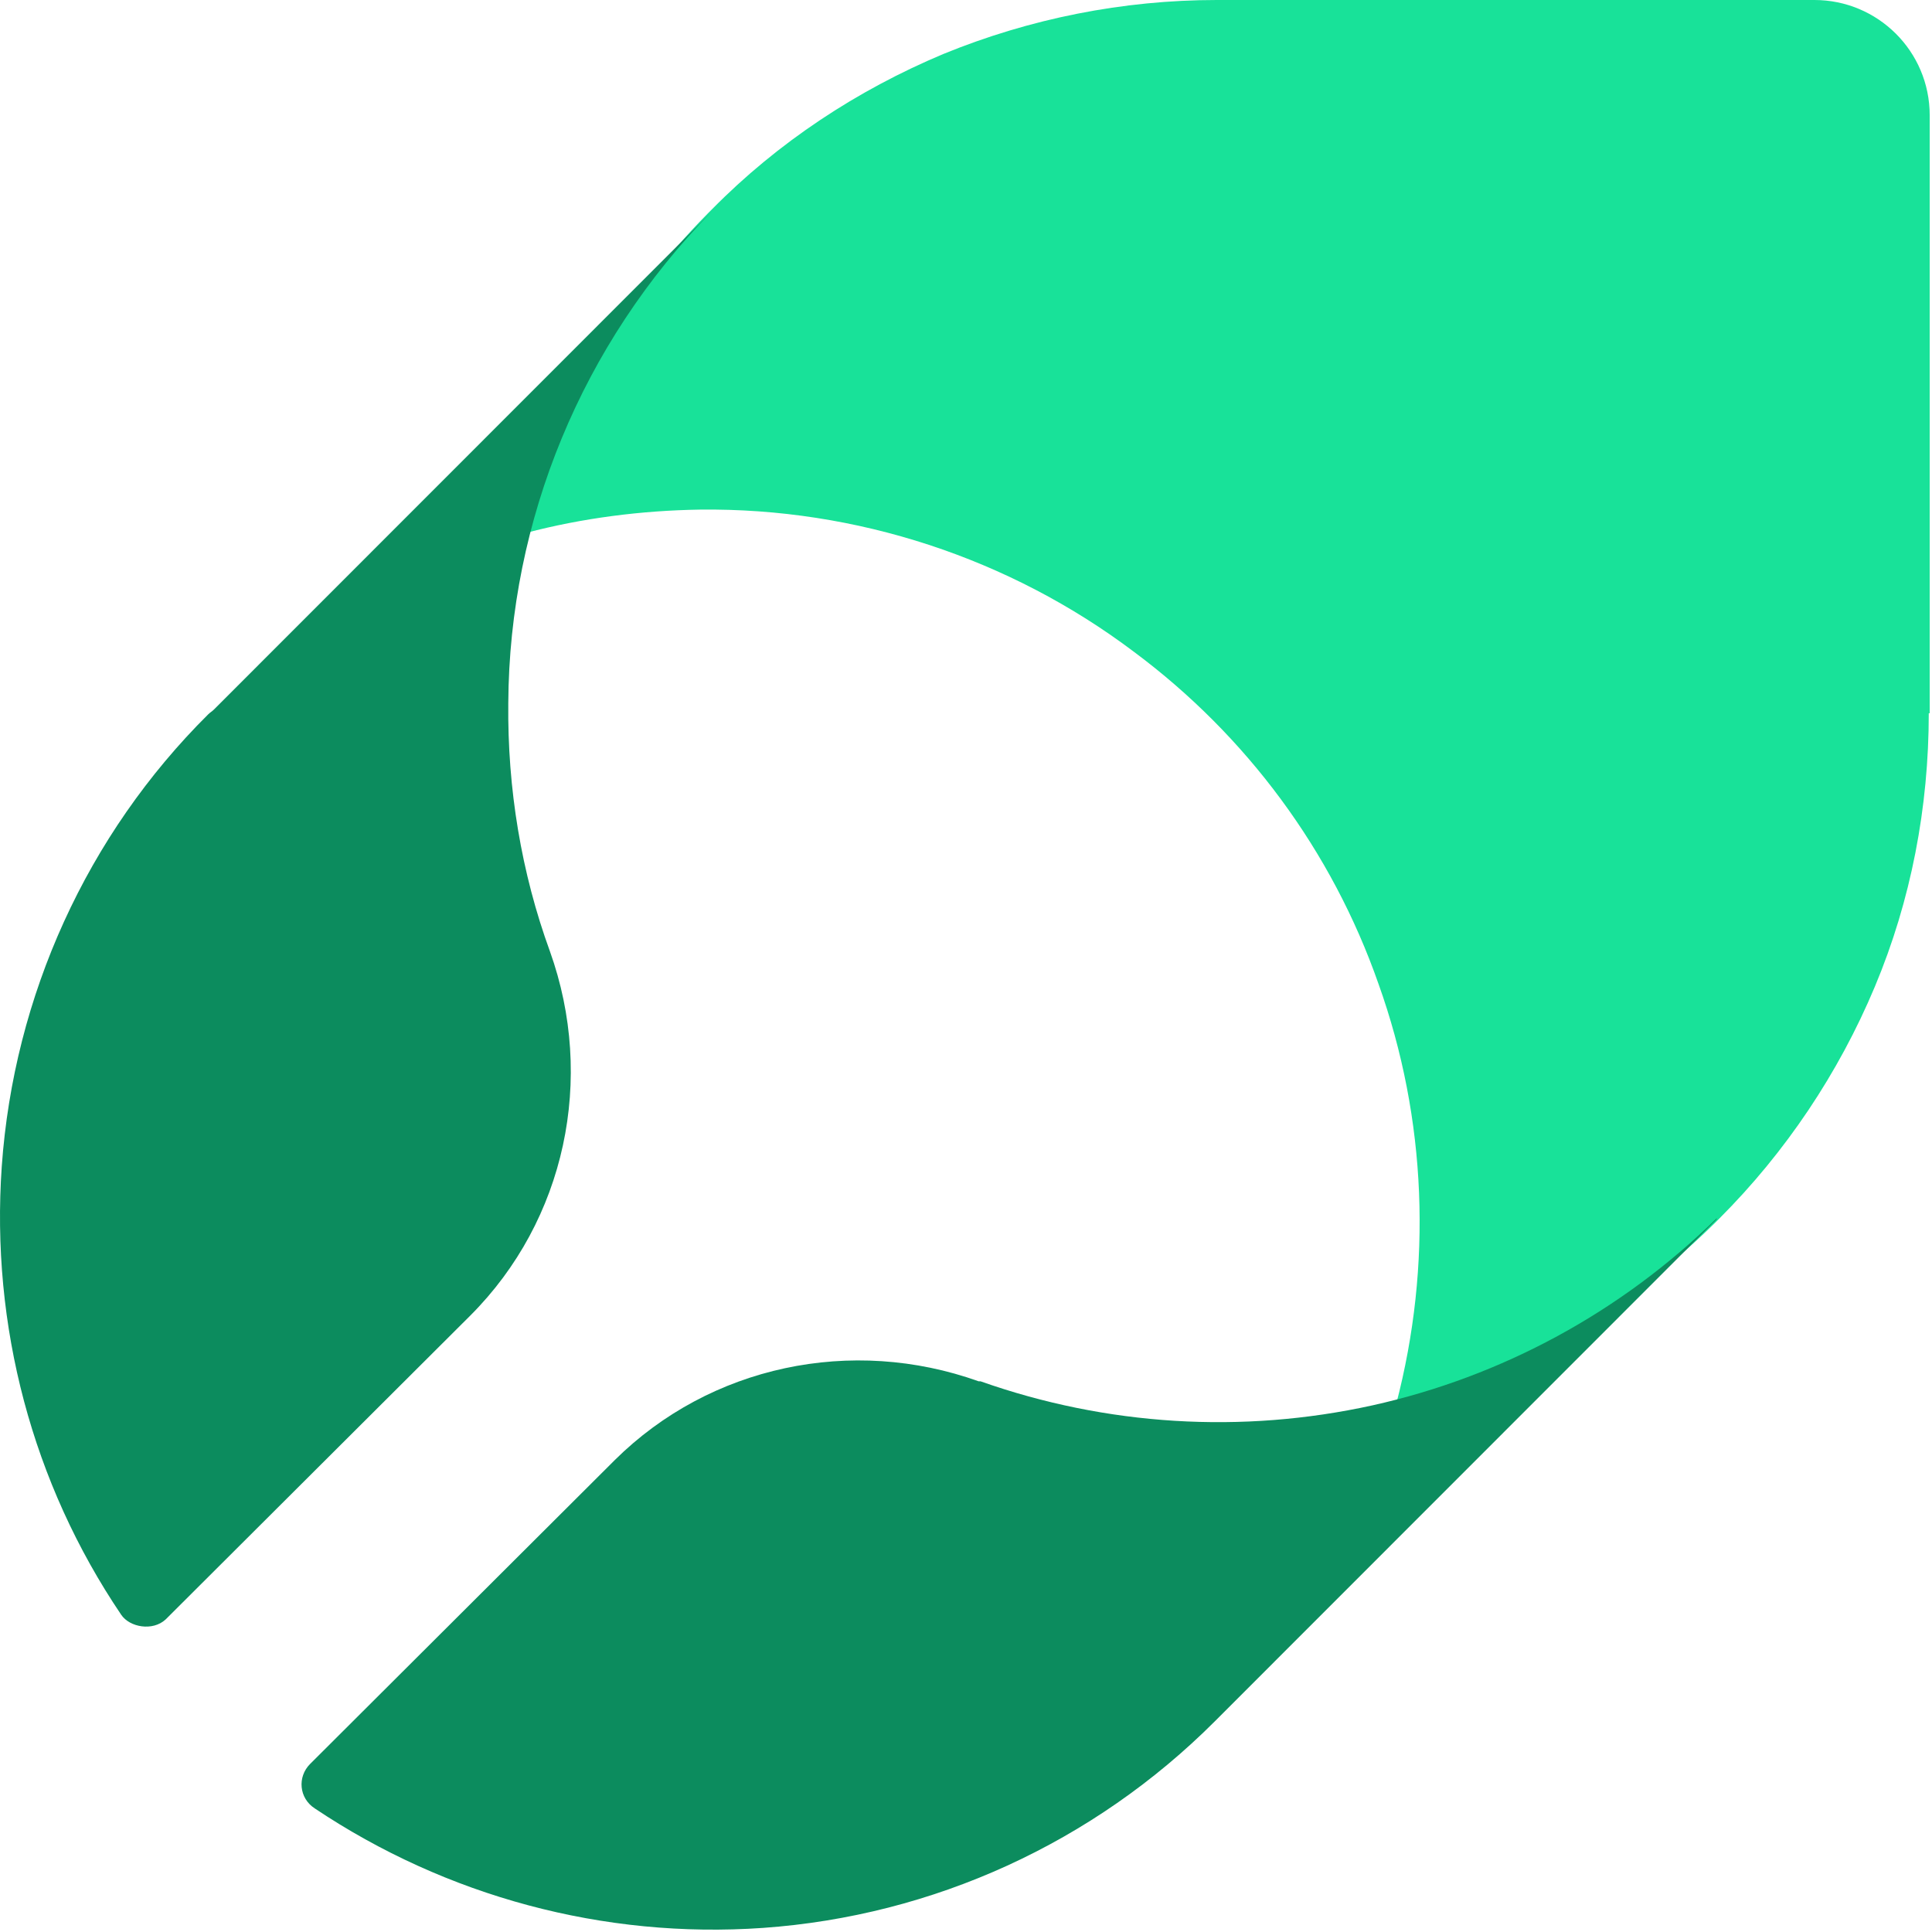
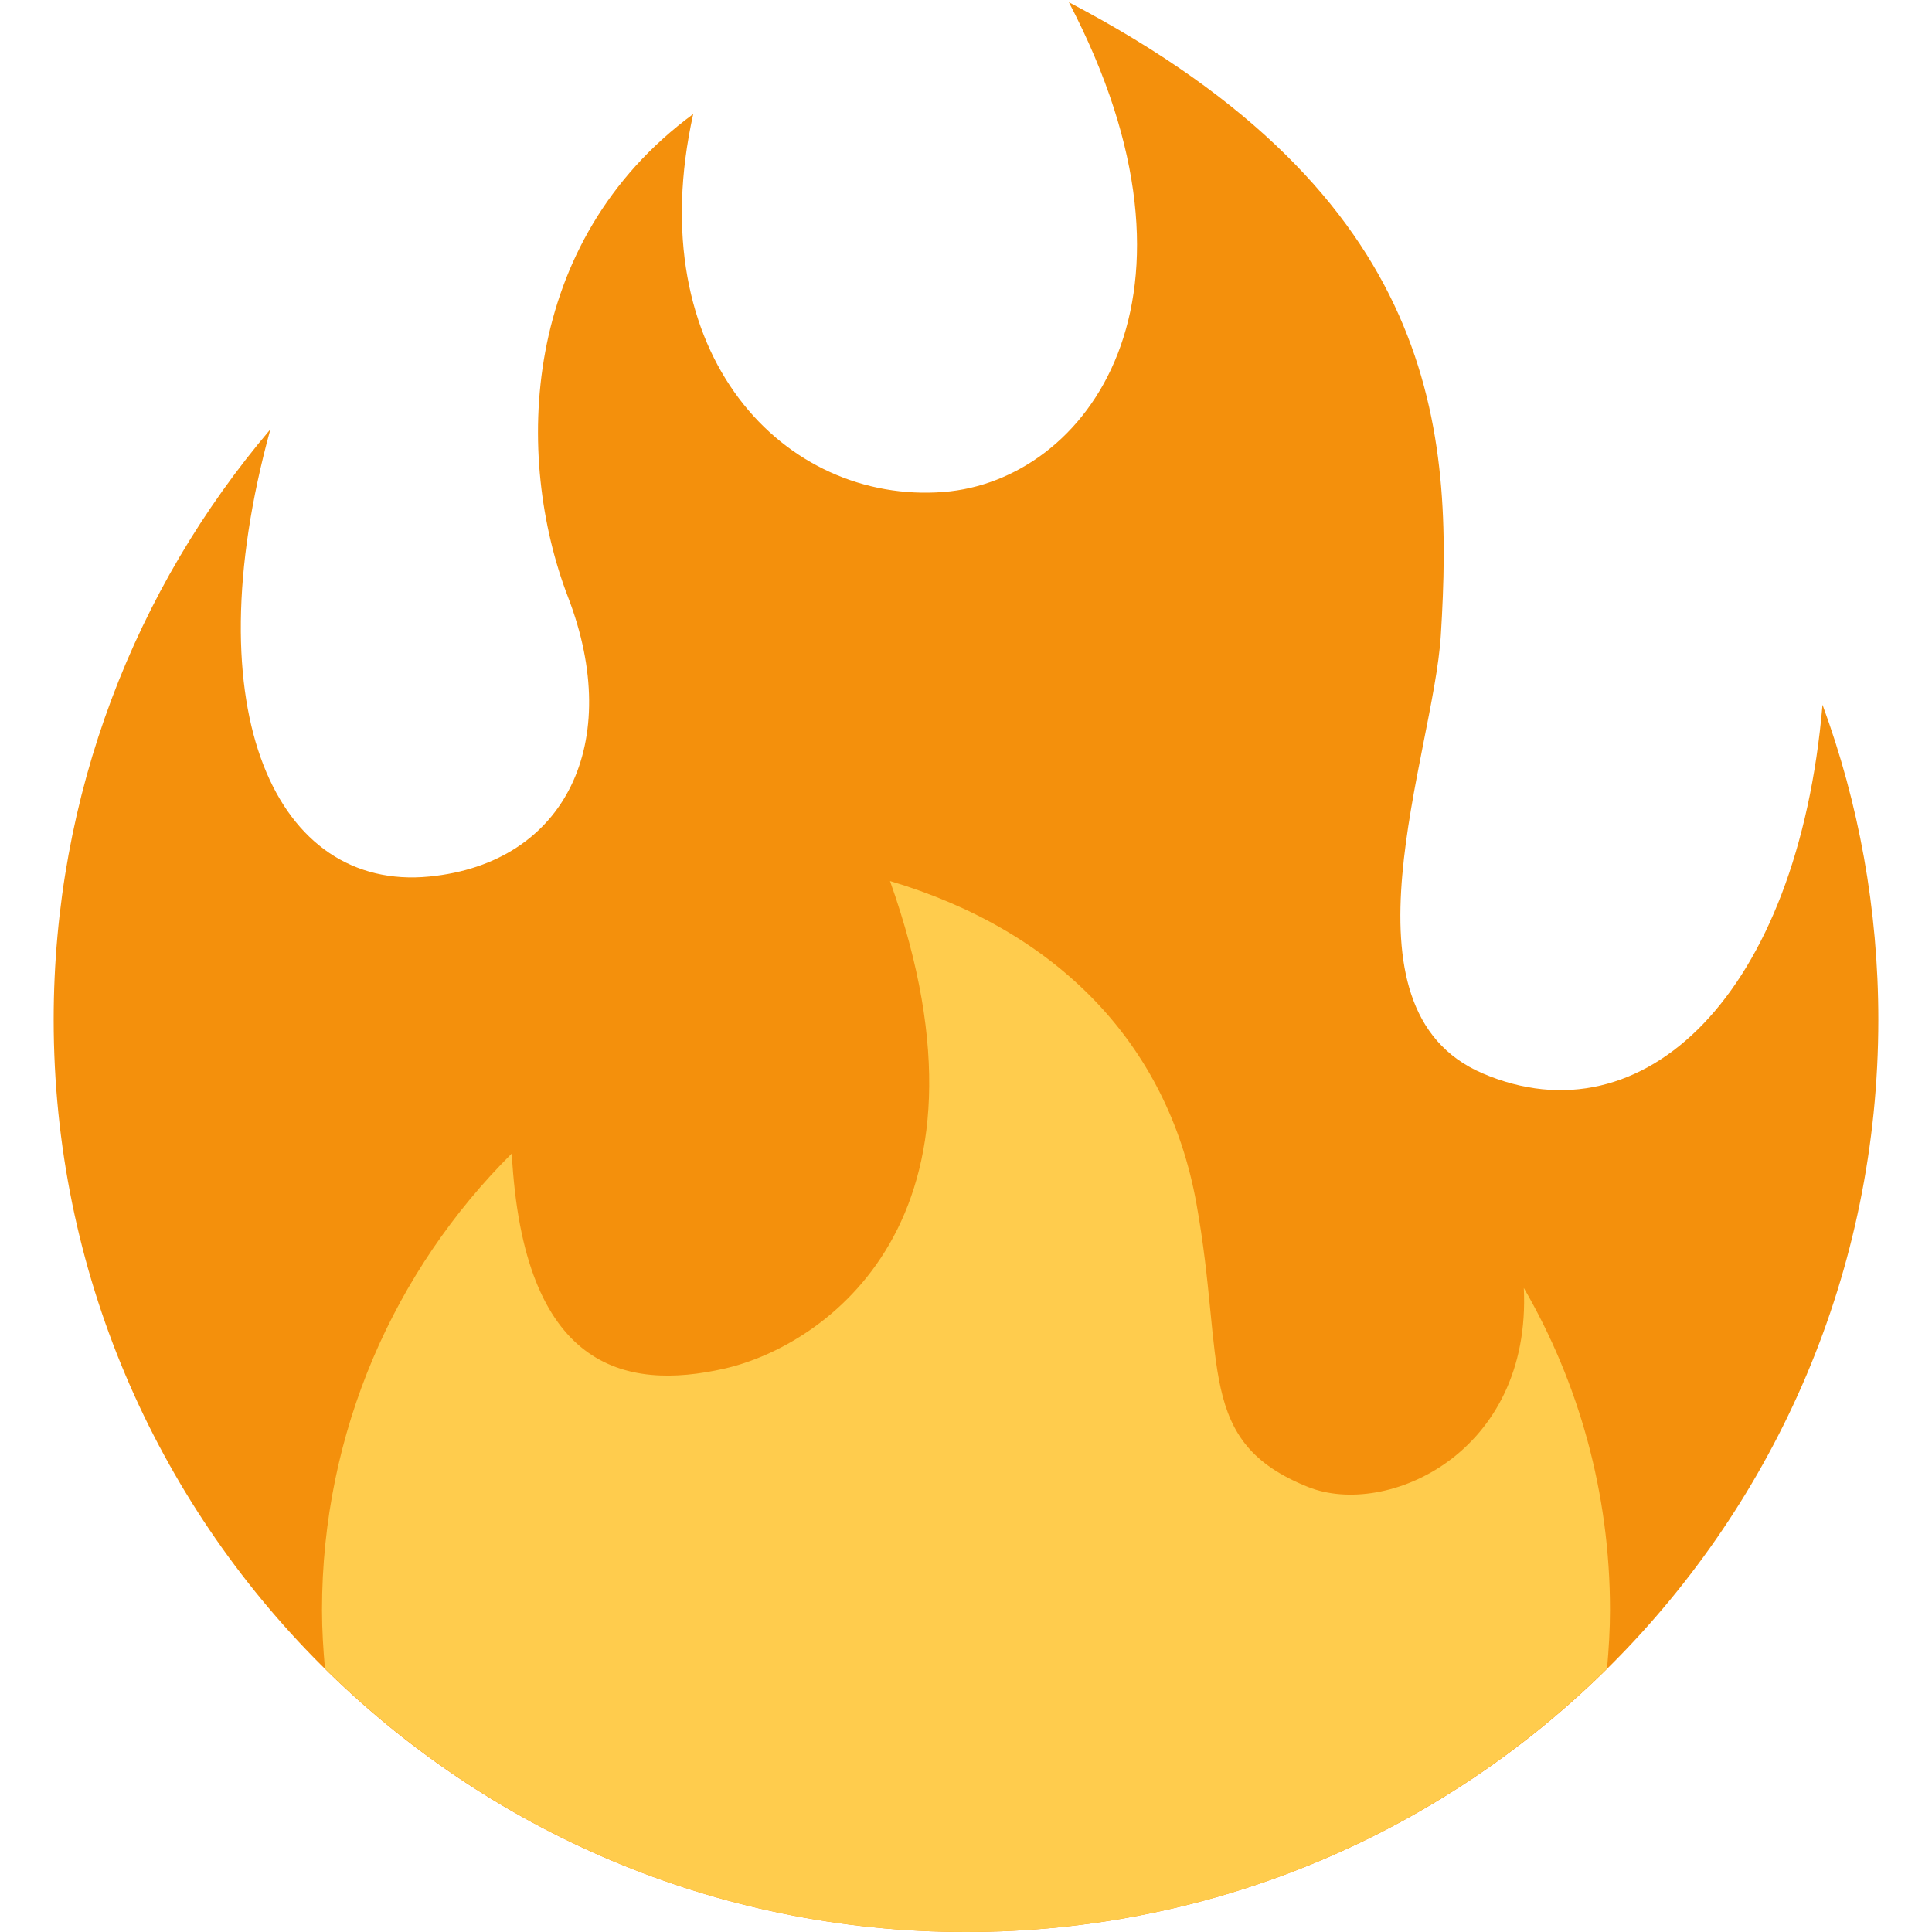
- <svg xmlns="http://www.w3.org/2000/svg" width="502" height="502" viewBox="0 0 502 502" fill="none">
-   <path d="M501.402 185.33V29.962C501.402 13.29 487.876 0 471.453 0H316.156C291.763 0 267.611 4.832 245.15 14.014C222.689 23.438 202.16 36.969 185.012 54.367L183.804 55.575C161.101 78.53 144.92 107.042 136.708 138.454C151.441 134.588 166.656 132.655 181.871 132.413C222.447 131.93 262.298 144.978 294.661 169.383C323.885 191.13 346.104 221.092 358.18 255.645C370.739 290.681 372.188 328.859 362.769 364.862C393.925 356.647 422.666 340.457 445.611 317.744L446.818 316.536C463.966 299.38 477.732 278.841 487.151 256.37C496.571 233.898 501.16 209.735 501.16 185.33H501.402Z" fill="#18E299" />
-   <path d="M132.071 182.706C132.312 135.044 151.32 89.307 184.764 55.125L55.557 184.391C55.076 184.873 54.594 185.113 54.113 185.595C22.593 216.888 3.586 258.774 0.458 303.066C-2.43 344.47 8.397 385.392 31.496 419.575C33.699 422.835 39.677 423.907 43.046 420.778L122.206 341.822C146.989 317.028 154.689 280.198 142.899 247.219C135.44 226.758 131.831 204.852 132.071 182.706Z" fill="#0C8C5E" />
-   <path d="M446.067 316.547C421.284 340.86 390.245 357.71 356.56 365.172C322.634 372.635 287.506 370.468 254.783 358.914C254.783 358.914 254.542 358.914 254.301 358.914C221.338 347.118 184.525 354.821 159.742 379.375L80.581 458.331C77.212 461.701 77.694 467.238 81.784 469.885C115.95 492.754 156.855 503.827 198.24 500.938C242.512 497.809 284.137 478.792 315.656 447.258L316.859 446.054L446.067 316.788V316.547Z" fill="#0C8C5E" />
+ <svg xmlns="http://www.w3.org/2000/svg" viewBox="0 0 36 36">
+   <path fill="#F4900C" d="M35 19c0-2.062-.367-4.039-1.04-5.868-.46 5.389-3.333 8.157-6.335 6.868-2.812-1.208-.917-5.917-.777-8.164.236-3.809-.012-8.169-6.931-11.794 2.875 5.5.333 8.917-2.333 9.125-2.958.231-5.667-2.542-4.667-7.042-3.238 2.386-3.332 6.402-2.333 9 1.042 2.708-.042 4.958-2.583 5.208-2.84.28-4.418-3.041-2.963-8.333C2.52 10.965 1 14.805 1 19c0 9.389 7.611 17 17 17s17-7.611 17-17z" />
+   <path fill="#FFCC4D" d="M28.394 23.999c.148 3.084-2.561 4.293-4.019 3.709-2.106-.843-1.541-2.291-2.083-5.291s-2.625-5.083-5.708-6c2.25 6.333-1.247 8.667-3.08 9.084-1.872.426-3.753-.001-3.968-4.007C7.352 23.668 6 26.676 6 30c0 .368.023.73.055 1.09C9.125 34.124 13.342 36 18 36s8.875-1.876 11.945-4.91c.032-.36.055-.722.055-1.09 0-2.187-.584-4.236-1.606-6.001z" />
</svg>
